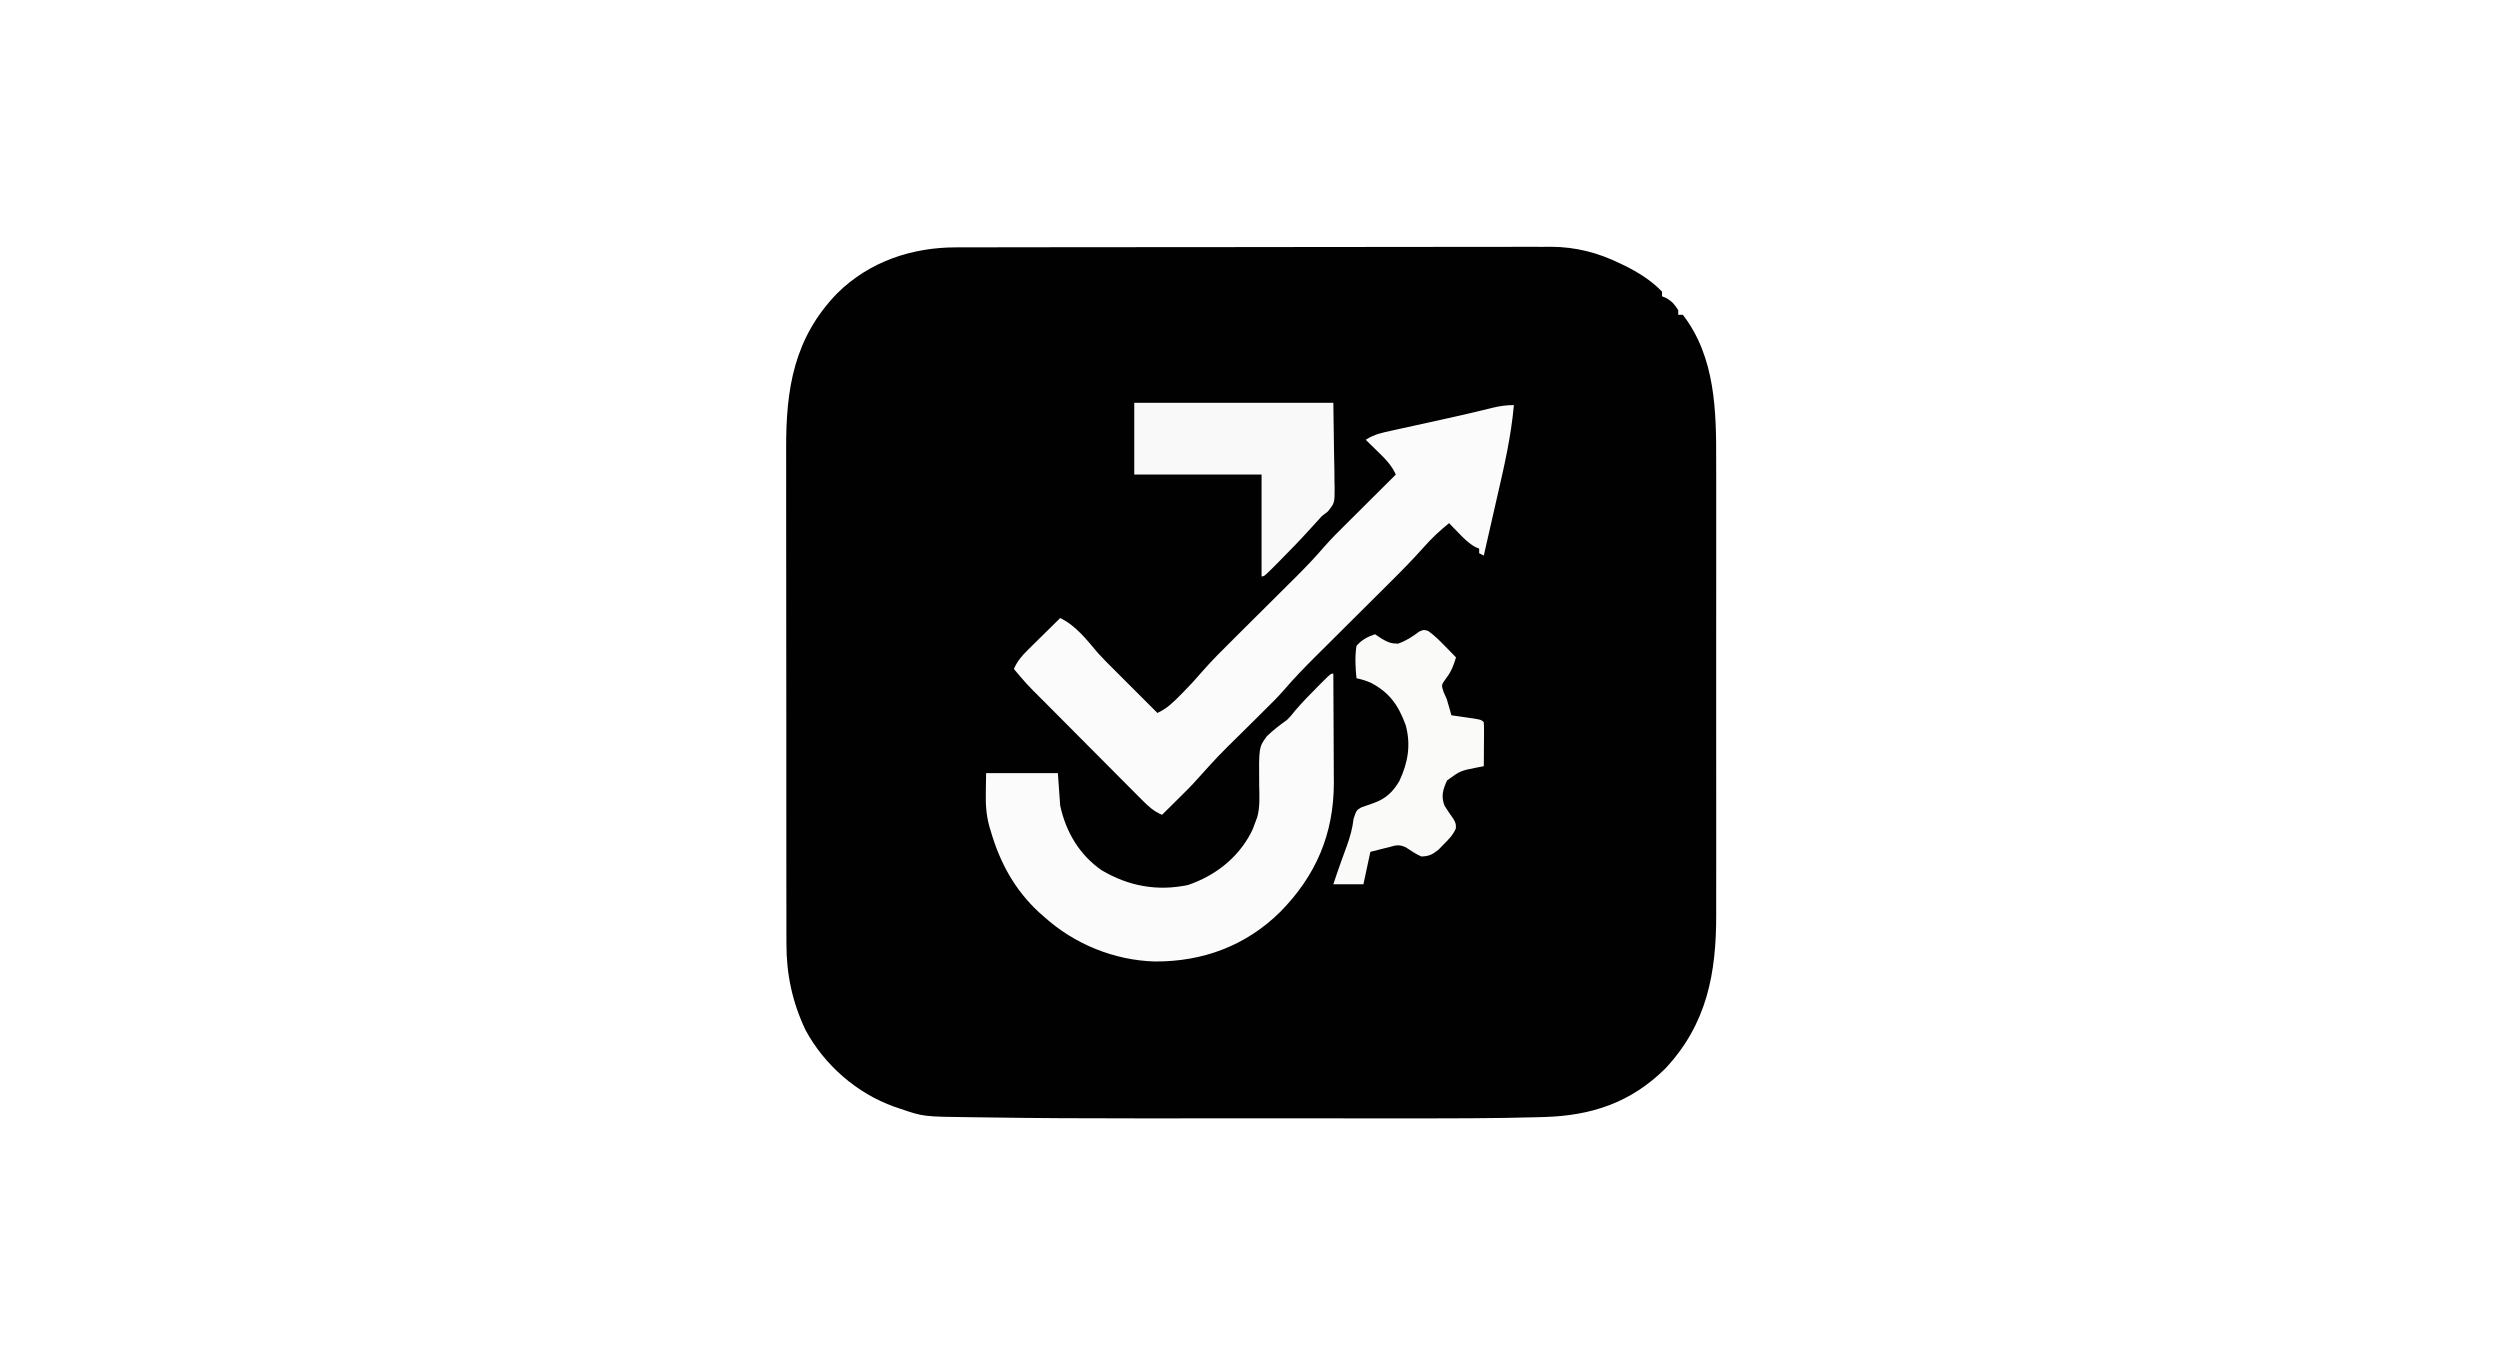
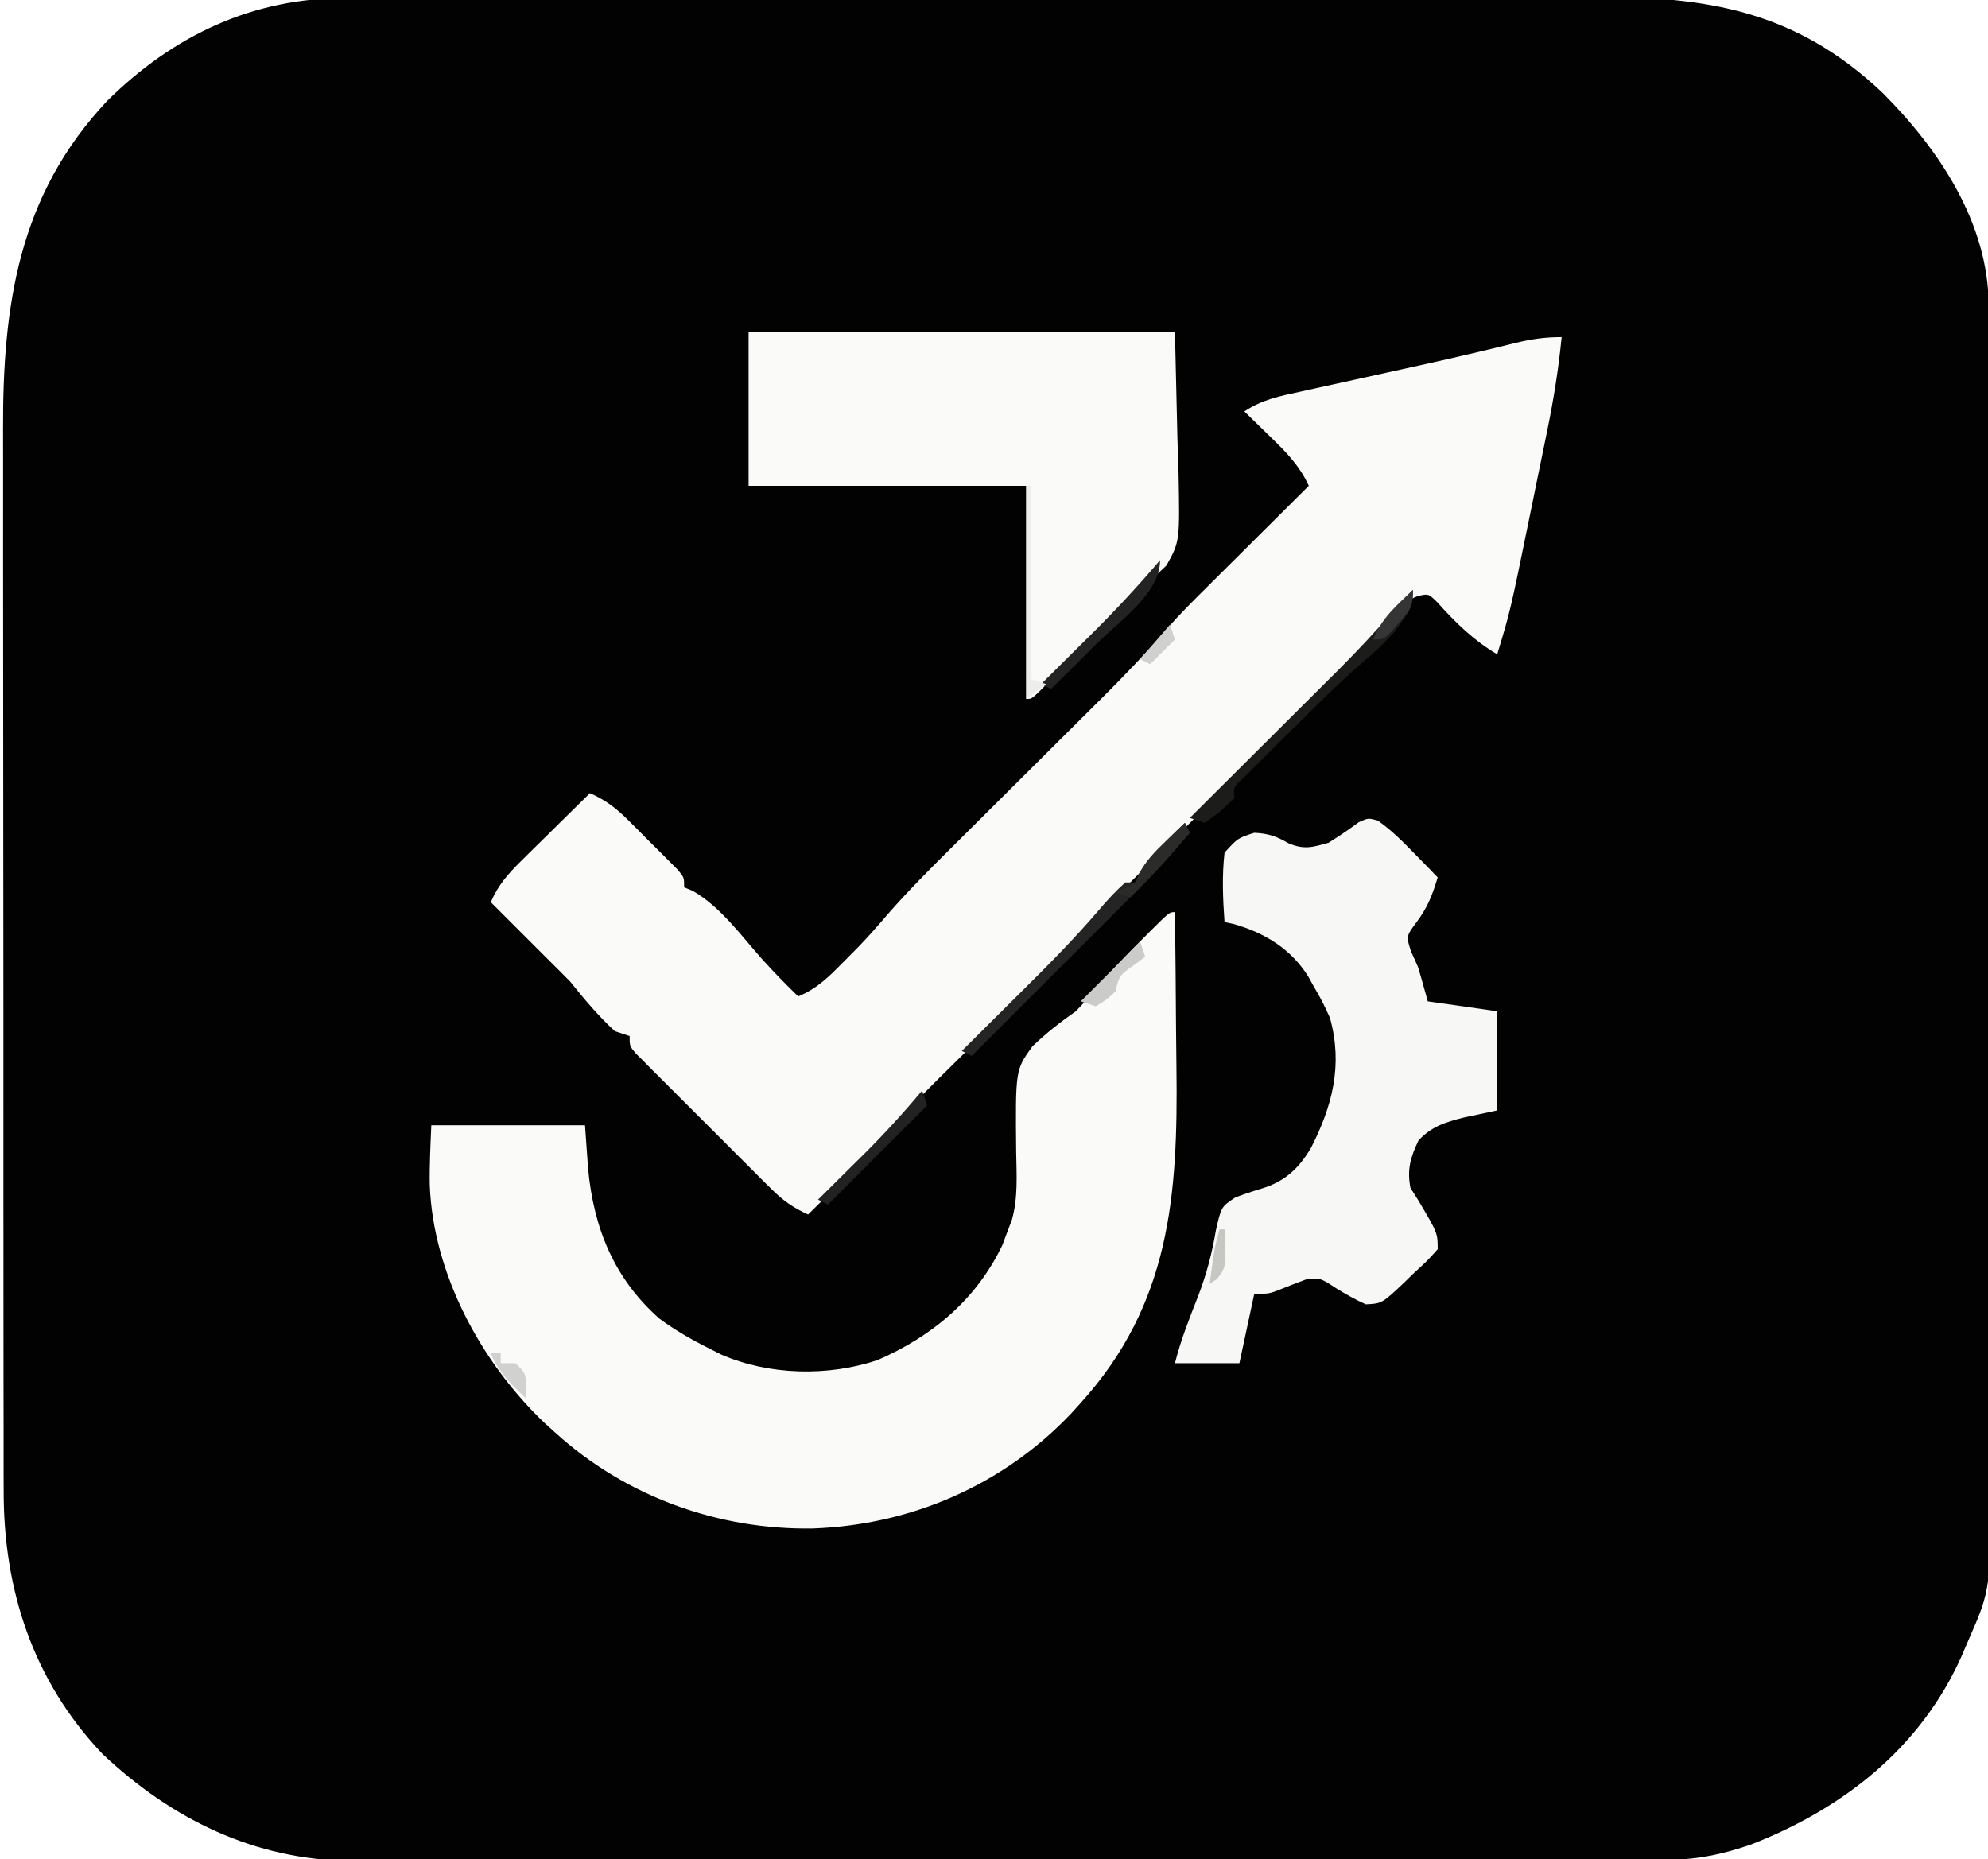
- <svg xmlns="http://www.w3.org/2000/svg" version="1.1" width="1080" height="589">
-   <path d="M0 0 C1.692 -0.004 1.692 -0.004 3.418 -0.009 C7.199 -0.018 10.98 -0.019 14.762 -0.021 C17.472 -0.025 20.183 -0.03 22.893 -0.036 C30.259 -0.049 37.625 -0.055 44.991 -0.06 C49.594 -0.063 54.197 -0.067 58.8 -0.071 C71.554 -0.083 84.309 -0.094 97.063 -0.097 C97.879 -0.097 98.695 -0.098 99.535 -0.098 C100.353 -0.098 101.171 -0.098 102.013 -0.098 C103.67 -0.099 105.327 -0.099 106.984 -0.1 C107.806 -0.1 108.628 -0.1 109.474 -0.1 C122.784 -0.104 136.093 -0.122 149.402 -0.145 C163.08 -0.169 176.758 -0.181 190.436 -0.182 C198.11 -0.183 205.784 -0.189 213.459 -0.207 C219.995 -0.223 226.531 -0.228 233.067 -0.22 C236.399 -0.216 239.729 -0.218 243.061 -0.231 C246.682 -0.243 250.303 -0.237 253.925 -0.227 C254.963 -0.235 256.002 -0.243 257.072 -0.251 C267.502 -0.182 277.102 2.286 286.468 6.828 C287.187 7.171 287.905 7.514 288.646 7.867 C294.613 10.82 300.212 14.293 304.843 19.14 C304.843 19.8 304.843 20.46 304.843 21.14 C305.441 21.388 306.039 21.635 306.656 21.89 C309.16 23.321 310.324 24.71 311.843 27.14 C311.843 27.8 311.843 28.46 311.843 29.14 C312.503 29.14 313.163 29.14 313.843 29.14 C327.953 47.471 328.297 70.777 328.231 92.772 C328.235 95.105 328.241 97.437 328.247 99.77 C328.261 106.057 328.256 112.344 328.246 118.631 C328.239 124.566 328.245 130.5 328.249 136.435 C328.258 148.902 328.248 161.369 328.232 173.836 C328.218 184.501 328.221 195.166 328.234 205.831 C328.25 218.261 328.257 230.691 328.248 243.122 C328.243 249.685 328.242 256.249 328.252 262.812 C328.261 268.983 328.255 275.154 328.237 281.325 C328.233 283.579 328.235 285.834 328.241 288.088 C328.309 313.547 324.29 335.5 306.226 354.789 C291.327 369.492 274.361 375.12 253.832 375.695 C253.117 375.716 252.403 375.737 251.667 375.758 C232.158 376.319 212.645 376.287 193.129 376.275 C187.822 376.272 182.514 376.275 177.207 376.276 C168.288 376.278 159.369 376.276 150.451 376.271 C140.287 376.265 130.123 376.267 119.96 376.273 C111.1 376.277 102.24 376.278 93.38 376.275 C88.148 376.274 82.916 376.273 77.684 376.277 C56.258 376.289 34.832 376.204 13.409 375.868 C11.273 375.836 9.137 375.809 7.001 375.787 C-14.234 375.554 -14.234 375.554 -24.157 372.14 C-25.043 371.841 -25.93 371.541 -26.843 371.232 C-42.98 365.515 -57.07 353.171 -65.157 338.14 C-70.872 326.126 -73.473 313.925 -73.417 300.624 C-73.421 299.626 -73.425 298.627 -73.429 297.598 C-73.439 294.284 -73.435 290.97 -73.431 287.655 C-73.436 285.266 -73.441 282.876 -73.447 280.487 C-73.459 274.689 -73.461 268.89 -73.459 263.092 C-73.457 258.373 -73.459 253.654 -73.463 248.935 C-73.464 248.261 -73.465 247.588 -73.465 246.893 C-73.466 245.524 -73.468 244.155 -73.469 242.785 C-73.48 229.965 -73.478 217.145 -73.471 204.325 C-73.466 192.629 -73.477 180.933 -73.496 169.237 C-73.516 157.195 -73.524 145.153 -73.52 133.112 C-73.518 126.364 -73.521 119.616 -73.535 112.869 C-73.548 106.518 -73.546 100.168 -73.533 93.817 C-73.53 91.497 -73.533 89.177 -73.541 86.857 C-73.627 61.123 -70.184 39.195 -51.532 19.89 C-37.601 6.124 -19.285 -0.016 0 0 Z " fill="#010101" transform="translate(413.1568,106.8596)" />
-   <path d="M0 0 C-1.195 13.454 -4.167 26.427 -7.207 39.566 C-8.22 43.952 -9.213 48.342 -10.206 52.732 C-11.132 56.822 -12.066 60.911 -13 65 C-13.66 64.67 -14.32 64.34 -15 64 C-15 63.34 -15 62.68 -15 62 C-15.562 61.765 -16.124 61.531 -16.703 61.289 C-19.546 59.693 -21.481 57.711 -23.75 55.375 C-24.949 54.149 -24.949 54.149 -26.172 52.898 C-26.775 52.272 -27.378 51.645 -28 51 C-32.037 54.264 -35.61 57.592 -39.031 61.5 C-43.833 66.882 -48.878 71.995 -53.997 77.073 C-55.616 78.678 -57.23 80.286 -58.844 81.895 C-62.268 85.308 -65.696 88.717 -69.125 92.125 C-73.112 96.088 -77.097 100.052 -81.077 104.021 C-82.654 105.592 -84.234 107.159 -85.814 108.727 C-90.519 113.407 -95.089 118.138 -99.405 123.18 C-102.126 126.285 -105.062 129.165 -108 132.062 C-108.959 133.016 -108.959 133.016 -109.938 133.989 C-112.634 136.669 -115.337 139.344 -118.039 142.019 C-127.553 151.379 -127.553 151.379 -136.5 161.273 C-139.312 164.51 -142.386 167.491 -145.438 170.5 C-146.074 171.132 -146.71 171.763 -147.365 172.414 C-148.908 173.945 -150.454 175.473 -152 177 C-155.706 175.449 -158.054 173.188 -160.873 170.354 C-161.343 169.884 -161.814 169.414 -162.298 168.929 C-163.848 167.378 -165.391 165.82 -166.934 164.262 C-168.014 163.178 -169.095 162.094 -170.176 161.01 C-173.021 158.158 -175.86 155.299 -178.698 152.44 C-181.574 149.543 -184.456 146.651 -187.338 143.76 C-192.418 138.66 -197.494 133.556 -202.565 128.448 C-204.273 126.731 -205.985 125.02 -207.7 123.312 C-209.67 121.331 -211.513 119.322 -213.312 117.188 C-213.824 116.583 -214.336 115.978 -214.863 115.355 C-215.238 114.908 -215.614 114.461 -216 114 C-214.513 110.534 -212.543 108.31 -209.867 105.672 C-209.062 104.873 -208.256 104.073 -207.426 103.25 C-206.584 102.425 -205.742 101.6 -204.875 100.75 C-204.026 99.91 -203.176 99.069 -202.301 98.203 C-200.205 96.131 -198.105 94.063 -196 92 C-189.191 95.268 -184.604 101.329 -179.773 107.008 C-177.61 109.438 -175.312 111.713 -173 114 C-171.451 115.547 -169.903 117.096 -168.355 118.645 C-167.514 119.486 -166.673 120.327 -165.807 121.193 C-161.871 125.129 -157.936 129.064 -154 133 C-149.988 131.152 -147.243 128.504 -144.188 125.375 C-143.692 124.879 -143.196 124.382 -142.686 123.871 C-139.988 121.143 -137.42 118.344 -134.931 115.424 C-130.497 110.342 -125.727 105.62 -120.938 100.875 C-119.977 99.919 -119.018 98.964 -118.058 98.007 C-114.532 94.494 -111.001 90.987 -107.469 87.48 C-104.473 84.503 -101.479 81.525 -98.488 78.544 C-97.101 77.163 -95.712 75.787 -94.322 74.41 C-89.921 70.025 -85.687 65.581 -81.641 60.868 C-78.888 57.734 -75.934 54.81 -72.973 51.875 C-72.339 51.243 -71.705 50.61 -71.052 49.959 C-69.058 47.97 -67.06 45.985 -65.062 44 C-63.697 42.64 -62.332 41.279 -60.967 39.918 C-57.647 36.609 -54.324 33.304 -51 30 C-52.837 25.996 -55.491 23.28 -58.625 20.25 C-59.141 19.743 -59.656 19.237 -60.188 18.715 C-61.454 17.472 -62.726 16.235 -64 15 C-60.351 12.567 -56.771 11.887 -52.555 10.977 C-51.29 10.695 -51.29 10.695 -49.999 10.409 C-47.292 9.808 -44.584 9.216 -41.875 8.625 C-39.226 8.041 -36.578 7.456 -33.93 6.87 C-32.182 6.483 -30.434 6.098 -28.686 5.714 C-24.463 4.783 -20.248 3.83 -16.044 2.819 C-15.267 2.633 -14.49 2.446 -13.689 2.254 C-12.236 1.902 -10.785 1.547 -9.334 1.187 C-6.077 0.398 -3.384 0 0 0 Z " fill="#FBFBFB" transform="translate(654,175)" />
-   <path d="M0 0 C0.047 7.242 0.082 14.484 0.104 21.726 C0.114 25.09 0.128 28.453 0.151 31.817 C0.175 35.697 0.187 39.577 0.195 43.457 C0.206 44.647 0.216 45.837 0.227 47.063 C0.23 69.213 -7.466 87.256 -23 103 C-37.783 117.576 -56.358 124.441 -76.979 124.366 C-94.581 123.907 -111.946 116.858 -125 105 C-125.733 104.358 -126.467 103.716 -127.223 103.055 C-137.701 93.313 -144.048 81.617 -148 68 C-148.187 67.381 -148.374 66.762 -148.566 66.124 C-150 61.016 -150.243 56.283 -150.125 51 C-150.084 48.36 -150.042 45.72 -150 43 C-139.77 43 -129.54 43 -119 43 C-118.505 49.93 -118.505 49.93 -118 57 C-115.528 68.398 -109.721 78.303 -100 85 C-88.403 91.838 -75.985 94.122 -62.766 91.312 C-51.207 87.394 -41.354 79.783 -35.625 68.875 C-34.741 67.081 -34.741 67.081 -34 65 C-33.635 64.038 -33.27 63.077 -32.895 62.086 C-31.622 57.544 -31.953 53.019 -32.029 48.341 C-32.184 31.824 -32.184 31.824 -28.738 27.066 C-25.968 24.402 -23.143 22.203 -20 20 C-18.135 18.064 -18.135 18.064 -16.562 16.062 C-13.413 12.374 -10.046 8.933 -6.625 5.5 C-6.088 4.959 -5.551 4.417 -4.998 3.86 C-1.124 0 -1.124 0 0 0 Z " fill="#FBFBFB" transform="translate(576,291)" />
-   <path d="M0 0 C28.38 0 56.76 0 86 0 C86.103 7.157 86.206 14.314 86.312 21.688 C86.358 23.939 86.404 26.191 86.45 28.51 C86.465 30.303 86.478 32.095 86.488 33.887 C86.514 34.811 86.539 35.736 86.566 36.688 C86.57 43.289 86.57 43.289 83.62 46.968 C82.755 47.639 81.891 48.309 81 49 C79.346 50.805 77.7 52.618 76.062 54.438 C71.619 59.329 67.04 64.07 62.375 68.75 C61.759 69.371 61.143 69.991 60.508 70.631 C56.124 75 56.124 75 55 75 C55 60.48 55 45.96 55 31 C36.85 31 18.7 31 0 31 C0 20.77 0 10.54 0 0 Z " fill="#F9F9F9" transform="translate(490,174)" />
-   <path d="M0 0 C2.755 1.935 4.987 4.179 7.336 6.59 C8.228 7.5 9.12 8.41 10.039 9.348 C10.715 10.046 11.39 10.745 12.086 11.465 C10.996 15.031 10.098 17.448 7.836 20.465 C5.713 23.331 5.713 23.331 6.711 26.402 C7.392 27.918 7.392 27.918 8.086 29.465 C8.481 30.751 8.856 32.043 9.211 33.34 C9.5 34.371 9.788 35.402 10.086 36.465 C11.013 36.598 11.94 36.73 12.895 36.867 C14.092 37.044 15.29 37.22 16.523 37.402 C17.718 37.576 18.913 37.75 20.145 37.93 C23.086 38.465 23.086 38.465 24.086 39.465 C24.172 40.881 24.193 42.3 24.184 43.719 C24.179 45 24.179 45 24.174 46.307 C24.161 47.653 24.161 47.653 24.148 49.027 C24.144 49.929 24.139 50.831 24.135 51.76 C24.123 53.995 24.106 56.23 24.086 58.465 C23.122 58.649 22.157 58.834 21.164 59.023 C13.978 60.434 13.978 60.434 8.23 64.594 C6.445 68.506 5.553 71.334 7.086 75.465 C8.352 77.53 9.727 79.487 11.125 81.465 C12.086 83.465 12.086 83.465 12 85.422 C10.747 88.222 9 89.985 6.836 92.152 C6.068 92.94 5.299 93.728 4.508 94.539 C1.858 96.646 0.457 97.364 -2.914 97.465 C-5.351 96.363 -7.406 94.97 -9.633 93.496 C-12.541 92.181 -13.89 92.587 -16.914 93.465 C-18.022 93.73 -18.022 93.73 -19.152 94 C-20.179 94.261 -20.179 94.261 -21.227 94.527 C-22.443 94.837 -23.66 95.146 -24.914 95.465 C-25.904 100.085 -26.894 104.705 -27.914 109.465 C-32.204 109.465 -36.494 109.465 -40.914 109.465 C-39.797 106.112 -38.689 102.79 -37.477 99.477 C-37.096 98.423 -37.096 98.423 -36.708 97.348 C-36.169 95.857 -35.626 94.366 -35.081 92.876 C-33.671 88.939 -32.637 85.328 -32.164 81.152 C-30.914 77.465 -30.914 77.465 -28.824 76.254 C-27.069 75.594 -25.298 74.974 -23.516 74.391 C-18.271 72.524 -15.169 69.611 -12.375 64.832 C-8.652 56.867 -7.34 49.317 -9.648 40.734 C-12.817 32.152 -16.569 26.682 -24.73 22.41 C-26.786 21.52 -28.728 20.931 -30.914 20.465 C-31.377 15.714 -31.643 11.196 -30.914 6.465 C-28.611 3.823 -26.203 2.595 -22.914 1.465 C-21.367 2.486 -21.367 2.486 -19.789 3.527 C-17.183 4.99 -16.039 5.462 -12.977 5.527 C-9.457 4.306 -6.819 2.545 -3.844 0.328 C-1.914 -0.535 -1.914 -0.535 0 0 Z " fill="#FAFAF9" transform="translate(616.9141,272.5352)" />
+ <svg xmlns="http://www.w3.org/2000/svg" version="1.1" width="401" height="375">
+   <path d="M0 0 C1.17 -0.006 2.34 -0.012 3.545 -0.018 C6.766 -0.032 9.987 -0.033 13.207 -0.027 C16.692 -0.024 20.176 -0.039 23.66 -0.051 C30.476 -0.072 37.292 -0.077 44.109 -0.075 C49.654 -0.074 55.199 -0.078 60.744 -0.085 C62.344 -0.087 63.945 -0.089 65.546 -0.091 C66.741 -0.093 66.741 -0.093 67.961 -0.094 C83.016 -0.113 98.07 -0.112 113.125 -0.105 C126.872 -0.1 140.618 -0.121 154.365 -0.154 C168.505 -0.188 182.645 -0.203 196.786 -0.198 C204.714 -0.196 212.643 -0.201 220.571 -0.226 C227.323 -0.247 234.074 -0.25 240.826 -0.232 C244.265 -0.223 247.704 -0.221 251.143 -0.242 C274.349 -0.355 292.23 2.518 309.761 19.152 C321.109 30.501 331.099 45.404 331.137 62.049 C331.141 62.961 331.146 63.872 331.15 64.81 C331.15 66.299 331.15 66.299 331.15 67.817 C331.154 68.878 331.157 69.939 331.161 71.032 C331.172 74.593 331.176 78.154 331.18 81.715 C331.186 84.266 331.193 86.817 331.2 89.368 C331.219 97.028 331.23 104.688 331.238 112.348 C331.243 115.959 331.248 119.571 331.253 123.182 C331.27 135.195 331.285 147.209 331.292 159.222 C331.294 162.338 331.296 165.453 331.298 168.569 C331.298 169.343 331.299 170.117 331.299 170.915 C331.308 183.448 331.333 195.981 331.366 208.513 C331.399 221.395 331.417 234.276 331.42 247.157 C331.422 254.384 331.431 261.61 331.456 268.837 C331.48 275.639 331.484 282.442 331.473 289.245 C331.473 291.735 331.479 294.226 331.493 296.717 C331.619 320.891 331.619 320.891 327.003 331.394 C326.548 332.453 326.092 333.512 325.623 334.602 C317.346 353.061 301.758 365.242 283.292 372.453 C277.917 374.319 272.763 375.517 267.048 375.526 C266.07 375.53 265.092 375.534 264.085 375.537 C262.485 375.536 262.485 375.536 260.852 375.535 C259.144 375.539 259.144 375.539 257.4 375.544 C253.574 375.553 249.748 375.554 245.922 375.556 C243.183 375.56 240.443 375.565 237.703 375.571 C230.252 375.584 222.802 375.59 215.351 375.595 C210.695 375.597 206.04 375.602 201.385 375.606 C188.487 375.618 175.589 375.629 162.691 375.632 C161.866 375.632 161.041 375.632 160.191 375.633 C158.95 375.633 158.95 375.633 157.684 375.633 C156.008 375.634 154.332 375.634 152.656 375.635 C151.824 375.635 150.993 375.635 150.136 375.635 C136.675 375.639 123.214 375.657 109.752 375.68 C95.921 375.704 82.089 375.716 68.258 375.717 C60.496 375.718 52.735 375.724 44.974 375.742 C38.362 375.758 31.751 375.763 25.14 375.754 C21.77 375.751 18.401 375.753 15.031 375.765 C11.368 375.778 7.705 375.772 4.042 375.762 C2.465 375.774 2.465 375.774 0.857 375.786 C-18.527 375.658 -35.443 367.359 -49.361 354.176 C-63.359 339.409 -69.341 321.002 -69.258 300.878 C-69.262 299.88 -69.266 298.881 -69.27 297.852 C-69.28 294.538 -69.276 291.224 -69.272 287.909 C-69.276 285.52 -69.281 283.13 -69.287 280.741 C-69.299 274.943 -69.302 269.144 -69.3 263.346 C-69.298 258.627 -69.3 253.908 -69.304 249.189 C-69.304 248.515 -69.305 247.841 -69.306 247.147 C-69.307 245.778 -69.308 244.408 -69.309 243.039 C-69.32 230.219 -69.318 217.399 -69.312 204.579 C-69.307 192.883 -69.318 181.187 -69.337 169.491 C-69.356 157.449 -69.365 145.407 -69.361 133.366 C-69.359 126.618 -69.361 119.87 -69.376 113.123 C-69.388 106.772 -69.386 100.422 -69.373 94.071 C-69.371 91.751 -69.373 89.431 -69.382 87.111 C-69.465 62.056 -66.288 39.793 -48.4 20.773 C-34.979 7.484 -18.927 -0.094 0 0 Z " fill="#020202" transform="translate(69.99724,-0.3944092)" />
+   <path d="M0 0 C-0.632 6.474 -1.644 12.75 -2.961 19.117 C-3.248 20.524 -3.248 20.524 -3.54 21.959 C-3.944 23.931 -4.349 25.902 -4.756 27.874 C-5.372 30.859 -5.979 33.845 -6.586 36.832 C-10.363 55.303 -10.363 55.303 -13 64 C-17.827 61.104 -21.318 57.709 -25.07 53.512 C-26.847 51.757 -26.847 51.757 -28.921 52.21 C-31.371 53.141 -32.449 54.181 -34.198 56.122 C-35.109 57.115 -35.109 57.115 -36.039 58.128 C-36.692 58.854 -37.346 59.58 -38.02 60.328 C-44.117 66.954 -50.326 73.436 -56.699 79.797 C-57.926 81.022 -57.926 81.022 -59.178 82.273 C-61.679 84.767 -64.183 87.259 -66.688 89.75 C-68.403 91.461 -70.119 93.172 -71.834 94.883 C-75.619 98.658 -79.406 102.43 -83.195 106.201 C-84.766 107.767 -86.336 109.335 -87.904 110.904 C-89.188 112.188 -90.477 113.467 -91.773 114.738 C-94.587 117.504 -97.285 120.3 -99.82 123.324 C-106.281 130.752 -113.473 137.526 -120.466 144.446 C-129.782 153.622 -129.782 153.622 -138.545 163.318 C-141.03 166.19 -143.732 168.839 -146.438 171.5 C-146.978 172.036 -147.519 172.572 -148.076 173.125 C-149.382 174.419 -150.691 175.71 -152 177 C-154.984 175.658 -157.079 174.173 -159.392 171.867 C-160.352 170.916 -160.352 170.916 -161.332 169.946 C-162.011 169.262 -162.691 168.579 -163.391 167.875 C-164.448 166.821 -164.448 166.821 -165.526 165.746 C-167.011 164.262 -168.493 162.776 -169.974 161.287 C-172.248 159.002 -174.534 156.727 -176.82 154.453 C-178.261 153.011 -179.701 151.568 -181.141 150.125 C-181.828 149.442 -182.515 148.758 -183.224 148.054 C-183.851 147.42 -184.479 146.786 -185.126 146.133 C-185.682 145.575 -186.239 145.017 -186.812 144.442 C-188 143 -188 143 -188 141 C-188.99 140.67 -189.98 140.34 -191 140 C-194.353 136.905 -197.156 133.555 -200 130 C-201.655 128.322 -203.324 126.657 -205 125 C-205.966 124.036 -206.93 123.071 -207.895 122.105 C-208.375 121.625 -208.855 121.145 -209.35 120.65 C-211.566 118.434 -213.783 116.217 -216 114 C-214.513 110.534 -212.543 108.31 -209.867 105.672 C-209.062 104.873 -208.256 104.073 -207.426 103.25 C-206.584 102.425 -205.742 101.6 -204.875 100.75 C-204.026 99.91 -203.176 99.069 -202.301 98.203 C-200.205 96.131 -198.105 94.063 -196 92 C-192.88 93.387 -190.741 95.002 -188.328 97.406 C-187.332 98.398 -187.332 98.398 -186.316 99.41 C-185.294 100.445 -185.294 100.445 -184.25 101.5 C-183.553 102.19 -182.855 102.879 -182.137 103.59 C-181.478 104.251 -180.819 104.912 -180.141 105.594 C-179.538 106.199 -178.935 106.804 -178.313 107.428 C-177 109 -177 109 -177 111 C-176.443 111.227 -175.886 111.454 -175.312 111.688 C-169.621 114.918 -165.467 120.8 -161.16 125.617 C-158.848 128.168 -156.473 130.607 -154 133 C-150.088 131.406 -147.628 128.861 -144.688 125.875 C-143.784 124.965 -142.88 124.055 -141.949 123.117 C-139.877 120.969 -137.921 118.751 -135.986 116.479 C-131.79 111.672 -127.299 107.185 -122.77 102.694 C-121.244 101.182 -119.722 99.666 -118.2 98.149 C-114.424 94.386 -110.642 90.628 -106.86 86.87 C-103.652 83.683 -100.447 80.493 -97.244 77.3 C-95.758 75.82 -94.269 74.344 -92.779 72.867 C-88.21 68.314 -83.789 63.715 -79.591 58.818 C-76.995 55.851 -74.209 53.086 -71.41 50.312 C-70.821 49.725 -70.231 49.137 -69.624 48.531 C-67.773 46.685 -65.918 44.842 -64.062 43 C-62.793 41.736 -61.525 40.472 -60.256 39.207 C-57.173 36.135 -54.087 33.067 -51 30 C-52.837 25.996 -55.491 23.28 -58.625 20.25 C-59.141 19.743 -59.656 19.237 -60.188 18.715 C-61.454 17.472 -62.726 16.235 -64 15 C-60.351 12.567 -56.771 11.887 -52.555 10.977 C-51.29 10.695 -51.29 10.695 -49.999 10.409 C-47.292 9.808 -44.584 9.216 -41.875 8.625 C-39.226 8.041 -36.578 7.456 -33.93 6.87 C-32.182 6.483 -30.434 6.098 -28.686 5.714 C-24.463 4.783 -20.248 3.83 -16.044 2.819 C-15.267 2.633 -14.49 2.446 -13.689 2.254 C-12.236 1.902 -10.785 1.547 -9.334 1.187 C-6.077 0.398 -3.384 0 0 0 Z " fill="#FAFAF9" transform="translate(315,68)" />
+   <path d="M0 0 C0.103 7.788 0.172 15.576 0.22 23.364 C0.237 26.006 0.267 28.647 0.302 31.289 C0.633 57.043 -0.924 79.044 -19 99 C-19.638 99.708 -20.276 100.415 -20.934 101.145 C-34.682 115.612 -53.174 123.609 -73.022 124.339 C-92.098 124.655 -110.799 117.918 -125 105 C-125.683 104.385 -126.366 103.77 -127.07 103.137 C-139.9 90.965 -149.596 73.075 -150.312 55.125 C-150.385 51.062 -150.171 47.078 -150 43 C-139.77 43 -129.54 43 -119 43 C-118.794 45.888 -118.588 48.775 -118.375 51.75 C-117.259 63.691 -113.16 73.894 -104 82 C-100.813 84.347 -97.539 86.233 -94 88 C-93.179 88.415 -92.358 88.83 -91.512 89.258 C-81.833 93.458 -70.002 93.718 -60 90.375 C-48.964 85.583 -40.02 78.118 -34.789 67.117 C-34.529 66.419 -34.268 65.72 -34 65 C-33.635 64.038 -33.27 63.077 -32.895 62.086 C-31.622 57.544 -31.953 53.019 -32.029 48.341 C-32.184 31.824 -32.184 31.824 -28.738 27.066 C-25.968 24.402 -23.143 22.203 -20 20 C-18.135 18.064 -18.135 18.064 -16.562 16.062 C-13.413 12.374 -10.046 8.933 -6.625 5.5 C-6.088 4.959 -5.551 4.417 -4.998 3.86 C-1.124 0 -1.124 0 0 0 Z " fill="#FAFAF9" transform="translate(237,184)" />
+   <path d="M0 0 C28.38 0 56.76 0 86 0 C86.165 7.095 86.33 14.19 86.5 21.5 C86.573 23.724 86.646 25.949 86.721 28.24 C86.988 42.227 86.988 42.227 84.293 47.064 C82.296 49.049 80.358 50.481 78 52 C76.92 53.174 75.872 54.379 74.875 55.625 C71.312 59.77 67.482 63.631 63.625 67.5 C62.993 68.136 62.361 68.773 61.71 69.428 C61.118 70.019 60.525 70.61 59.914 71.219 C59.377 71.754 58.841 72.29 58.288 72.842 C57 74 57 74 56 74 C56 59.81 56 45.62 56 31 C37.52 31 19.04 31 0 31 C0 20.77 0 10.54 0 0 Z " fill="#FAFAF9" transform="translate(151,67)" />
+   <path d="M0 0 C2.755 1.935 4.987 4.179 7.336 6.59 C8.228 7.5 9.12 8.41 10.039 9.348 C10.715 10.046 11.39 10.745 12.086 11.465 C10.996 15.031 10.098 17.448 7.836 20.465 C5.713 23.331 5.713 23.331 6.711 26.402 C7.392 27.918 7.392 27.918 8.086 29.465 C8.481 30.751 8.856 32.043 9.211 33.34 C9.5 34.371 9.788 35.402 10.086 36.465 C14.706 37.125 19.326 37.785 24.086 38.465 C24.086 45.065 24.086 51.665 24.086 58.465 C21.858 58.939 19.631 59.414 17.336 59.902 C13.702 60.828 10.782 61.694 8.195 64.559 C6.586 67.959 5.877 70.369 6.586 74.09 C7.081 74.874 7.576 75.657 8.086 76.465 C12.086 83.202 12.086 83.202 12.086 86.465 C10.023 88.777 10.023 88.777 7.086 91.465 C6.52 92.023 5.954 92.581 5.371 93.156 C0.843 97.427 0.843 97.427 -2.414 97.59 C-4.556 96.626 -6.418 95.562 -8.414 94.34 C-11.639 92.227 -11.639 92.227 -14.539 92.59 C-16.216 93.208 -17.882 93.857 -19.539 94.527 C-21.914 95.465 -21.914 95.465 -24.914 95.465 C-25.904 100.085 -26.894 104.705 -27.914 109.465 C-32.204 109.465 -36.494 109.465 -40.914 109.465 C-39.735 104.748 -37.972 100.342 -36.2 95.827 C-34.534 91.466 -33.449 87.335 -32.664 82.715 C-31.58 77.905 -31.58 77.905 -28.723 76.016 C-26.975 75.357 -25.204 74.76 -23.414 74.227 C-18.753 72.806 -15.927 70.182 -13.477 66.027 C-9.151 57.572 -7.023 49.33 -9.633 39.855 C-10.592 37.613 -11.666 35.559 -12.914 33.465 C-13.265 32.828 -13.615 32.191 -13.977 31.535 C-17.458 25.902 -22.85 22.594 -29.191 20.832 C-29.76 20.711 -30.328 20.59 -30.914 20.465 C-31.254 15.751 -31.44 11.169 -30.914 6.465 C-28.227 3.527 -28.227 3.527 -24.914 2.465 C-22.07 2.6 -20.424 3.169 -17.977 4.59 C-14.871 5.907 -13.146 5.397 -9.914 4.465 C-7.821 3.164 -5.821 1.801 -3.844 0.328 C-1.914 -0.535 -1.914 -0.535 0 0 Z " fill="#F7F7F6" transform="translate(277.9141,165.5352)" />
+   <path d="M0 0 C0.495 0.99 0.495 0.99 1 2 C-0.06 3.231 -1.123 4.46 -2.188 5.688 C-2.779 6.372 -3.371 7.056 -3.98 7.762 C-6.237 10.263 -8.613 12.625 -11 15 C-12.169 16.168 -13.337 17.336 -14.505 18.505 C-24.003 28.003 -33.502 37.502 -43 47 C-43.66 46.67 -44.32 46.34 -45 46 C-44.37 45.375 -43.74 44.751 -43.092 44.107 C-40.721 41.754 -38.352 39.398 -35.985 37.04 C-34.967 36.027 -33.948 35.014 -32.927 34.003 C-27.561 28.681 -22.262 23.347 -17.355 17.59 C-15.666 15.608 -13.947 13.731 -12 12 C-11.34 12 -10.68 12 -10 12 C-9.755 11.428 -9.51 10.855 -9.258 10.266 C-7.789 7.62 -6.047 5.851 -3.875 3.75 C-3.151 3.044 -2.426 2.337 -1.68 1.609 C-1.125 1.078 -0.571 0.547 0 0 Z " fill="#232423" transform="translate(239,166)" />
+   <path d="M0 0 C0 3.425 -0.501 4.091 -2.5 6.75 C-2.964 7.384 -3.428 8.018 -3.906 8.672 C-5.698 10.664 -7.473 12.32 -9.5 14.059 C-14.563 18.414 -19.284 23.098 -24.003 27.818 C-25.52 29.332 -27.045 30.839 -28.57 32.346 C-29.537 33.309 -30.503 34.274 -31.469 35.238 C-32.775 36.538 -32.775 36.538 -34.107 37.865 C-36.221 39.774 -36.221 39.774 -36 42 C-38.812 44.688 -38.812 44.688 -42 47 C-42.99 46.67 -43.98 46.34 -45 46 C-44.565 45.567 -44.129 45.134 -43.68 44.687 C-39.118 40.147 -34.56 35.604 -30.004 31.059 C-28.306 29.366 -26.608 27.675 -24.909 25.984 C-22.456 23.544 -20.007 21.1 -17.559 18.656 C-16.807 17.91 -16.056 17.164 -15.282 16.395 C-11.162 12.275 -7.217 8.066 -3.426 3.641 C-2.333 2.383 -1.178 1.178 0 0 Z " fill="#1C1C1B" transform="translate(285,119)" />
+   <path d="M0 0 C0 6.758 -8.325 12.369 -12.857 16.921 C-15.895 19.957 -18.944 22.982 -22 26 C-22.66 25.67 -23.32 25.34 -24 25 C-23.522 24.527 -23.043 24.054 -22.551 23.566 C-20.343 21.38 -18.14 19.19 -15.938 17 C-15.185 16.256 -14.433 15.512 -13.658 14.746 C-8.892 10 -4.353 5.128 0 0 Z " fill="#242324" transform="translate(234,113)" />
+   <path d="M0 0 C0.33 0.99 0.66 1.98 1 3 C-5.6 9.6 -12.2 16.2 -19 23 C-19.66 22.67 -20.32 22.34 -21 22 C-20.577 21.582 -20.154 21.165 -19.718 20.734 C-17.768 18.805 -15.821 16.871 -13.875 14.938 C-13.21 14.281 -12.545 13.624 -11.859 12.947 C-7.684 8.793 -3.775 4.522 0 0 Z " fill="#222222" transform="translate(186,220)" />
+   <path d="M0 0 C0.33 0 0.66 0 1 0 C1 12.87 1 25.74 1 39 C1.99 39.33 2.98 39.66 4 40 C2.68 40.99 1.36 41.98 0 43 C0 28.81 0 14.62 0 0 Z " fill="#EDEDEC" transform="translate(207,98)" />
+   <path d="M0 0 C0.33 0.66 0.66 1.32 1 2 C-2.864 6.487 -6.748 10.877 -11 15 C-11.99 14.67 -12.98 14.34 -14 14 C-13.381 13.752 -12.762 13.505 -12.125 13.25 C-9.89 12.2 -9.89 12.2 -9.125 10.188 C-7.754 7.522 -6.024 5.83 -3.875 3.75 C-3.151 3.044 -2.426 2.337 -1.68 1.609 C-1.125 1.078 -0.571 0.547 0 0 Z " fill="#2B2B2A" transform="translate(239,166)" />
+   <path d="M0 0 C0.33 0.99 0.66 1.98 1 3 C-0.207 3.897 -0.207 3.897 -1.438 4.812 C-4.223 6.809 -4.223 6.809 -5 10 C-6.875 11.75 -6.875 11.75 -9 13 C-9.99 12.67 -10.98 12.34 -12 12 C-8.04 8.04 -4.08 4.08 0 0 Z " fill="#CBCBC9" transform="translate(230,190)" />
+   <path d="M0 0 C0 3.544 -0.61 4.103 -2.875 6.688 C-3.409 7.31 -3.942 7.933 -4.492 8.574 C-6 10 -6 10 -8 10 C-6.349 5.708 -3.262 3.121 0 0 Z " fill="#353535" transform="translate(285,119)" />
+   <path d="M0 0 C0.66 0 1.32 0 2 0 C2 0.66 2 1.32 2 2 C2.99 2 3.98 2 5 2 C7 4 7 4 7.125 6.625 C7.084 7.409 7.043 8.193 7 9 C4.036 6.192 1.555 3.817 0 0 Z " fill="#D1D1CF" transform="translate(99,273)" />
+   <path d="M0 0 C0.33 0.99 0.66 1.98 1 3 C-0.65 4.65 -2.3 6.3 -4 8 C-4.66 7.67 -5.32 7.34 -6 7 C-4.02 4.69 -2.04 2.38 0 0 Z " fill="#D0D0CE" transform="translate(236,126)" />
+   <path d="M0 0 C0.33 0 0.66 0 1 0 C1.369 7.508 1.369 7.508 -0.5 10 C-0.995 10.33 -1.49 10.66 -2 11 C-1 3.571 -1 3.571 0 0 Z " fill="#C6C6C3" transform="translate(246,248)" />
</svg>
